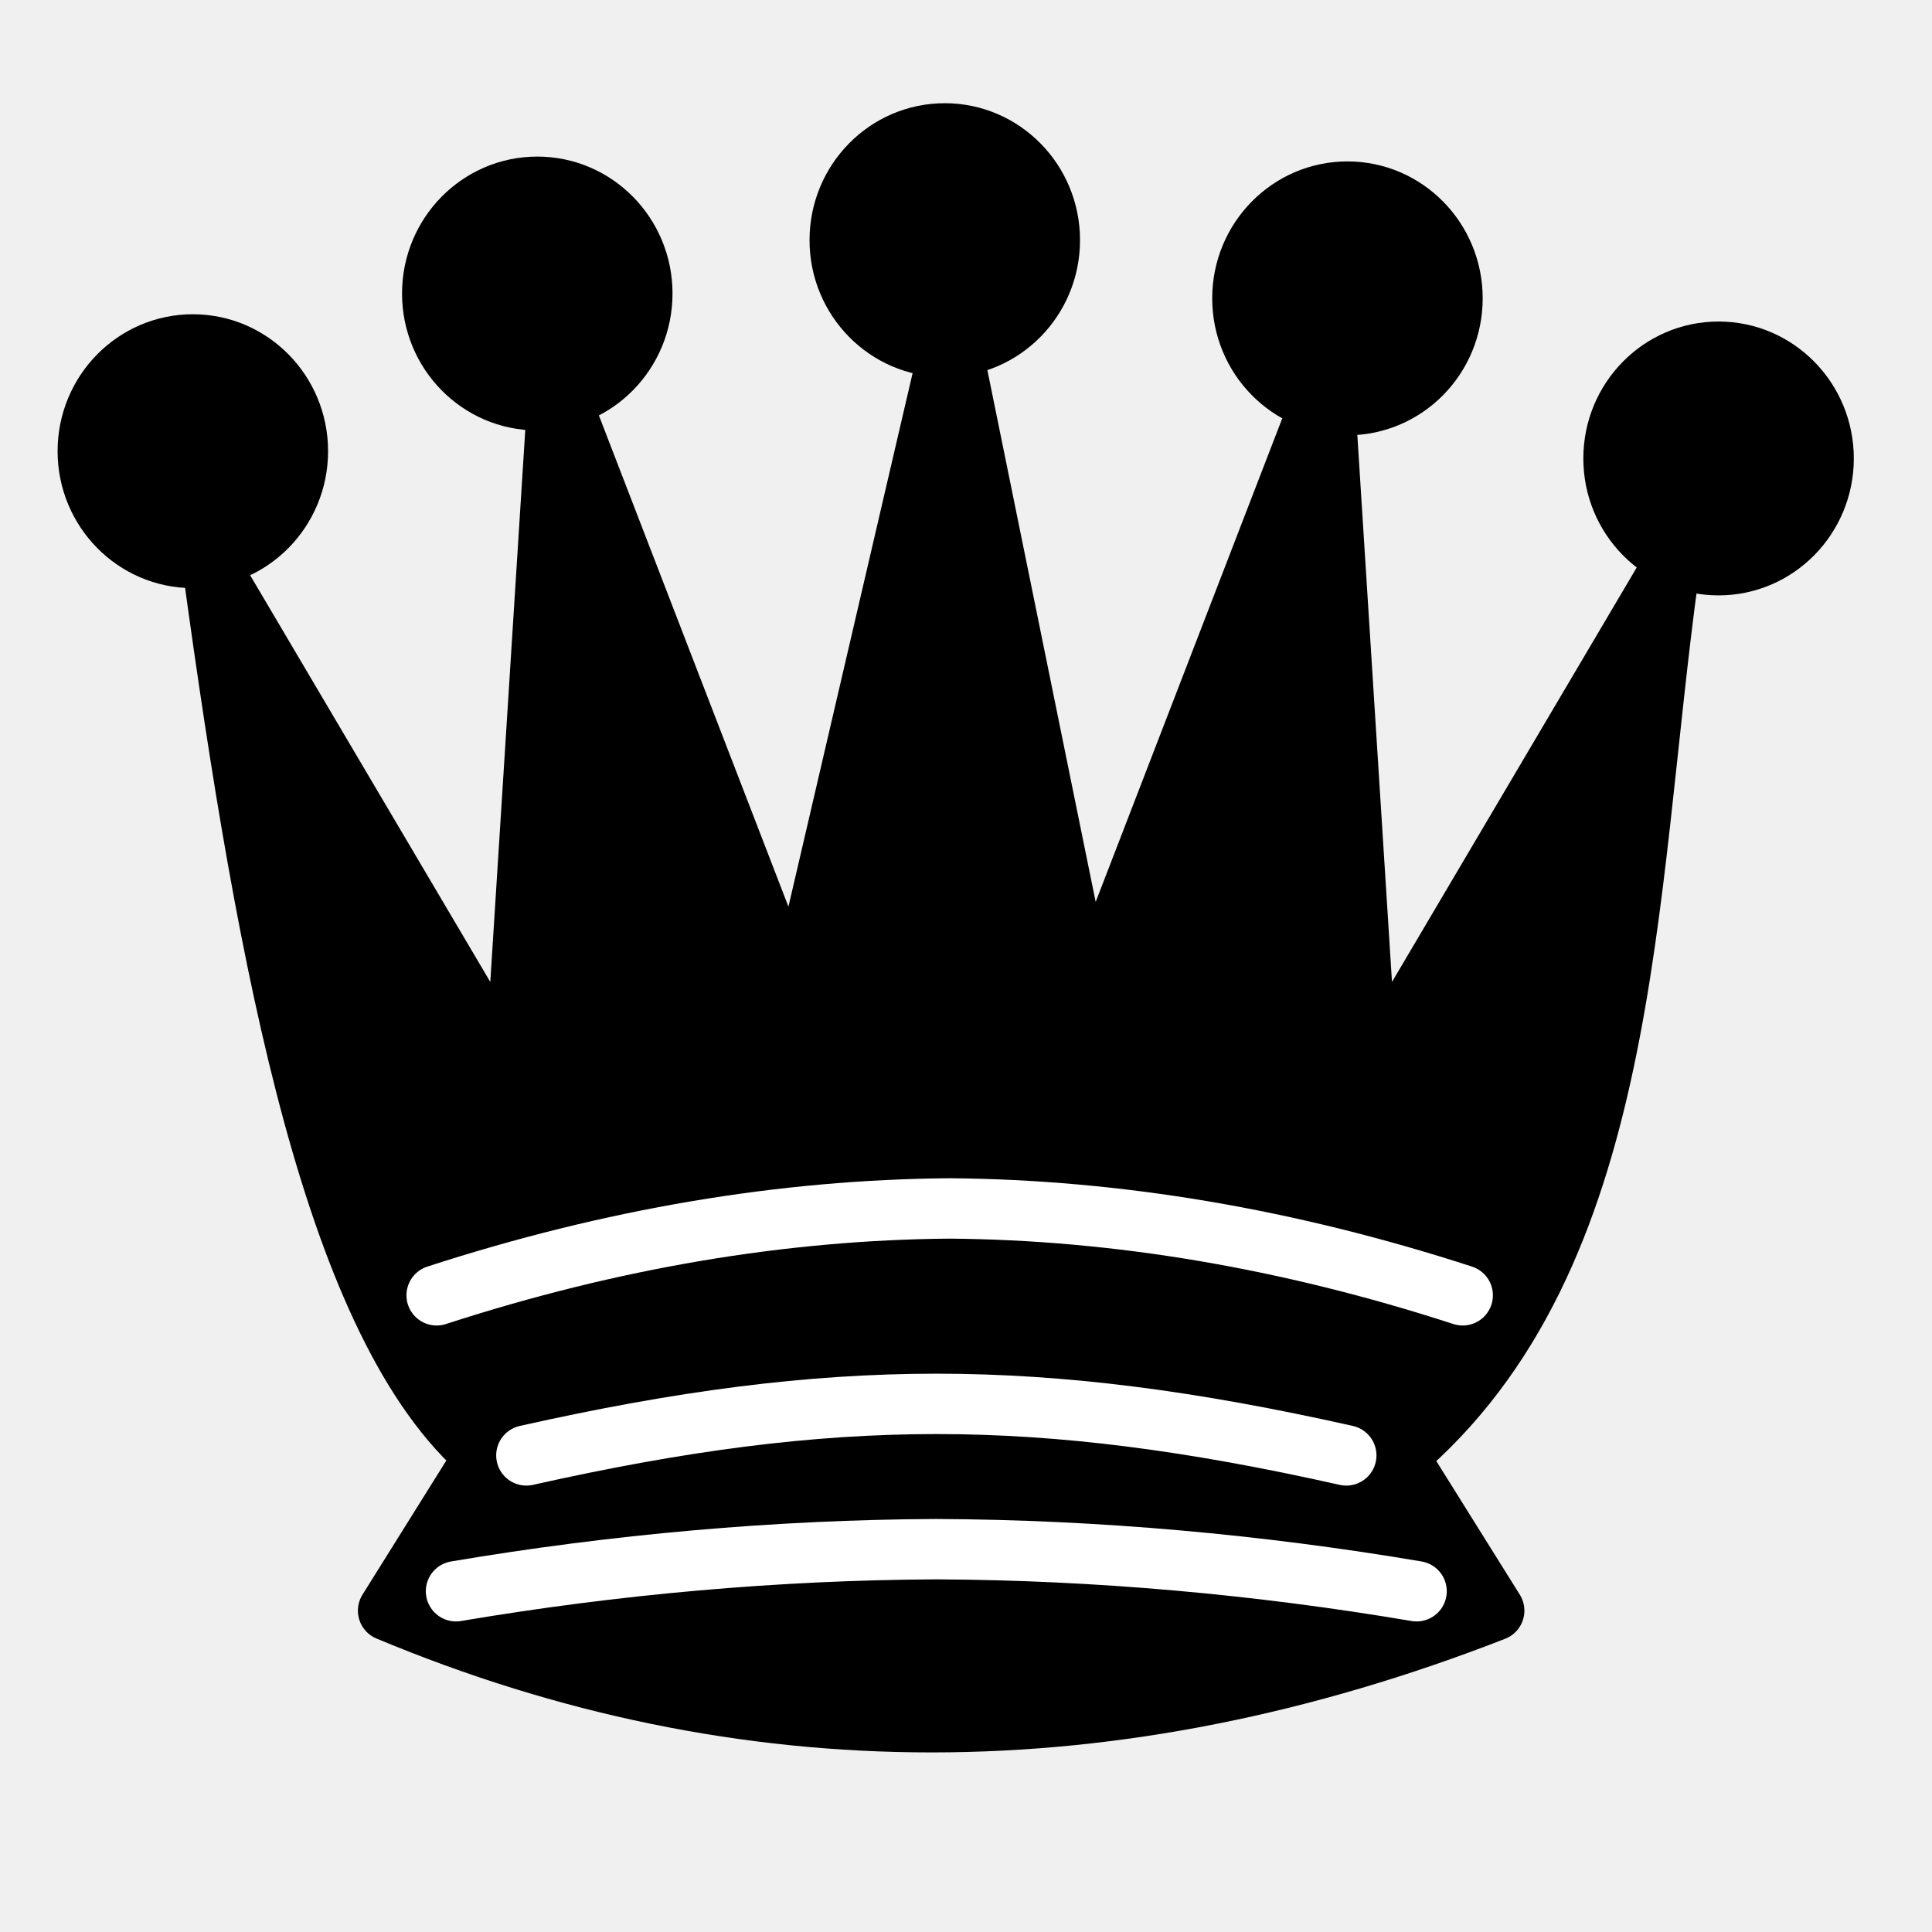
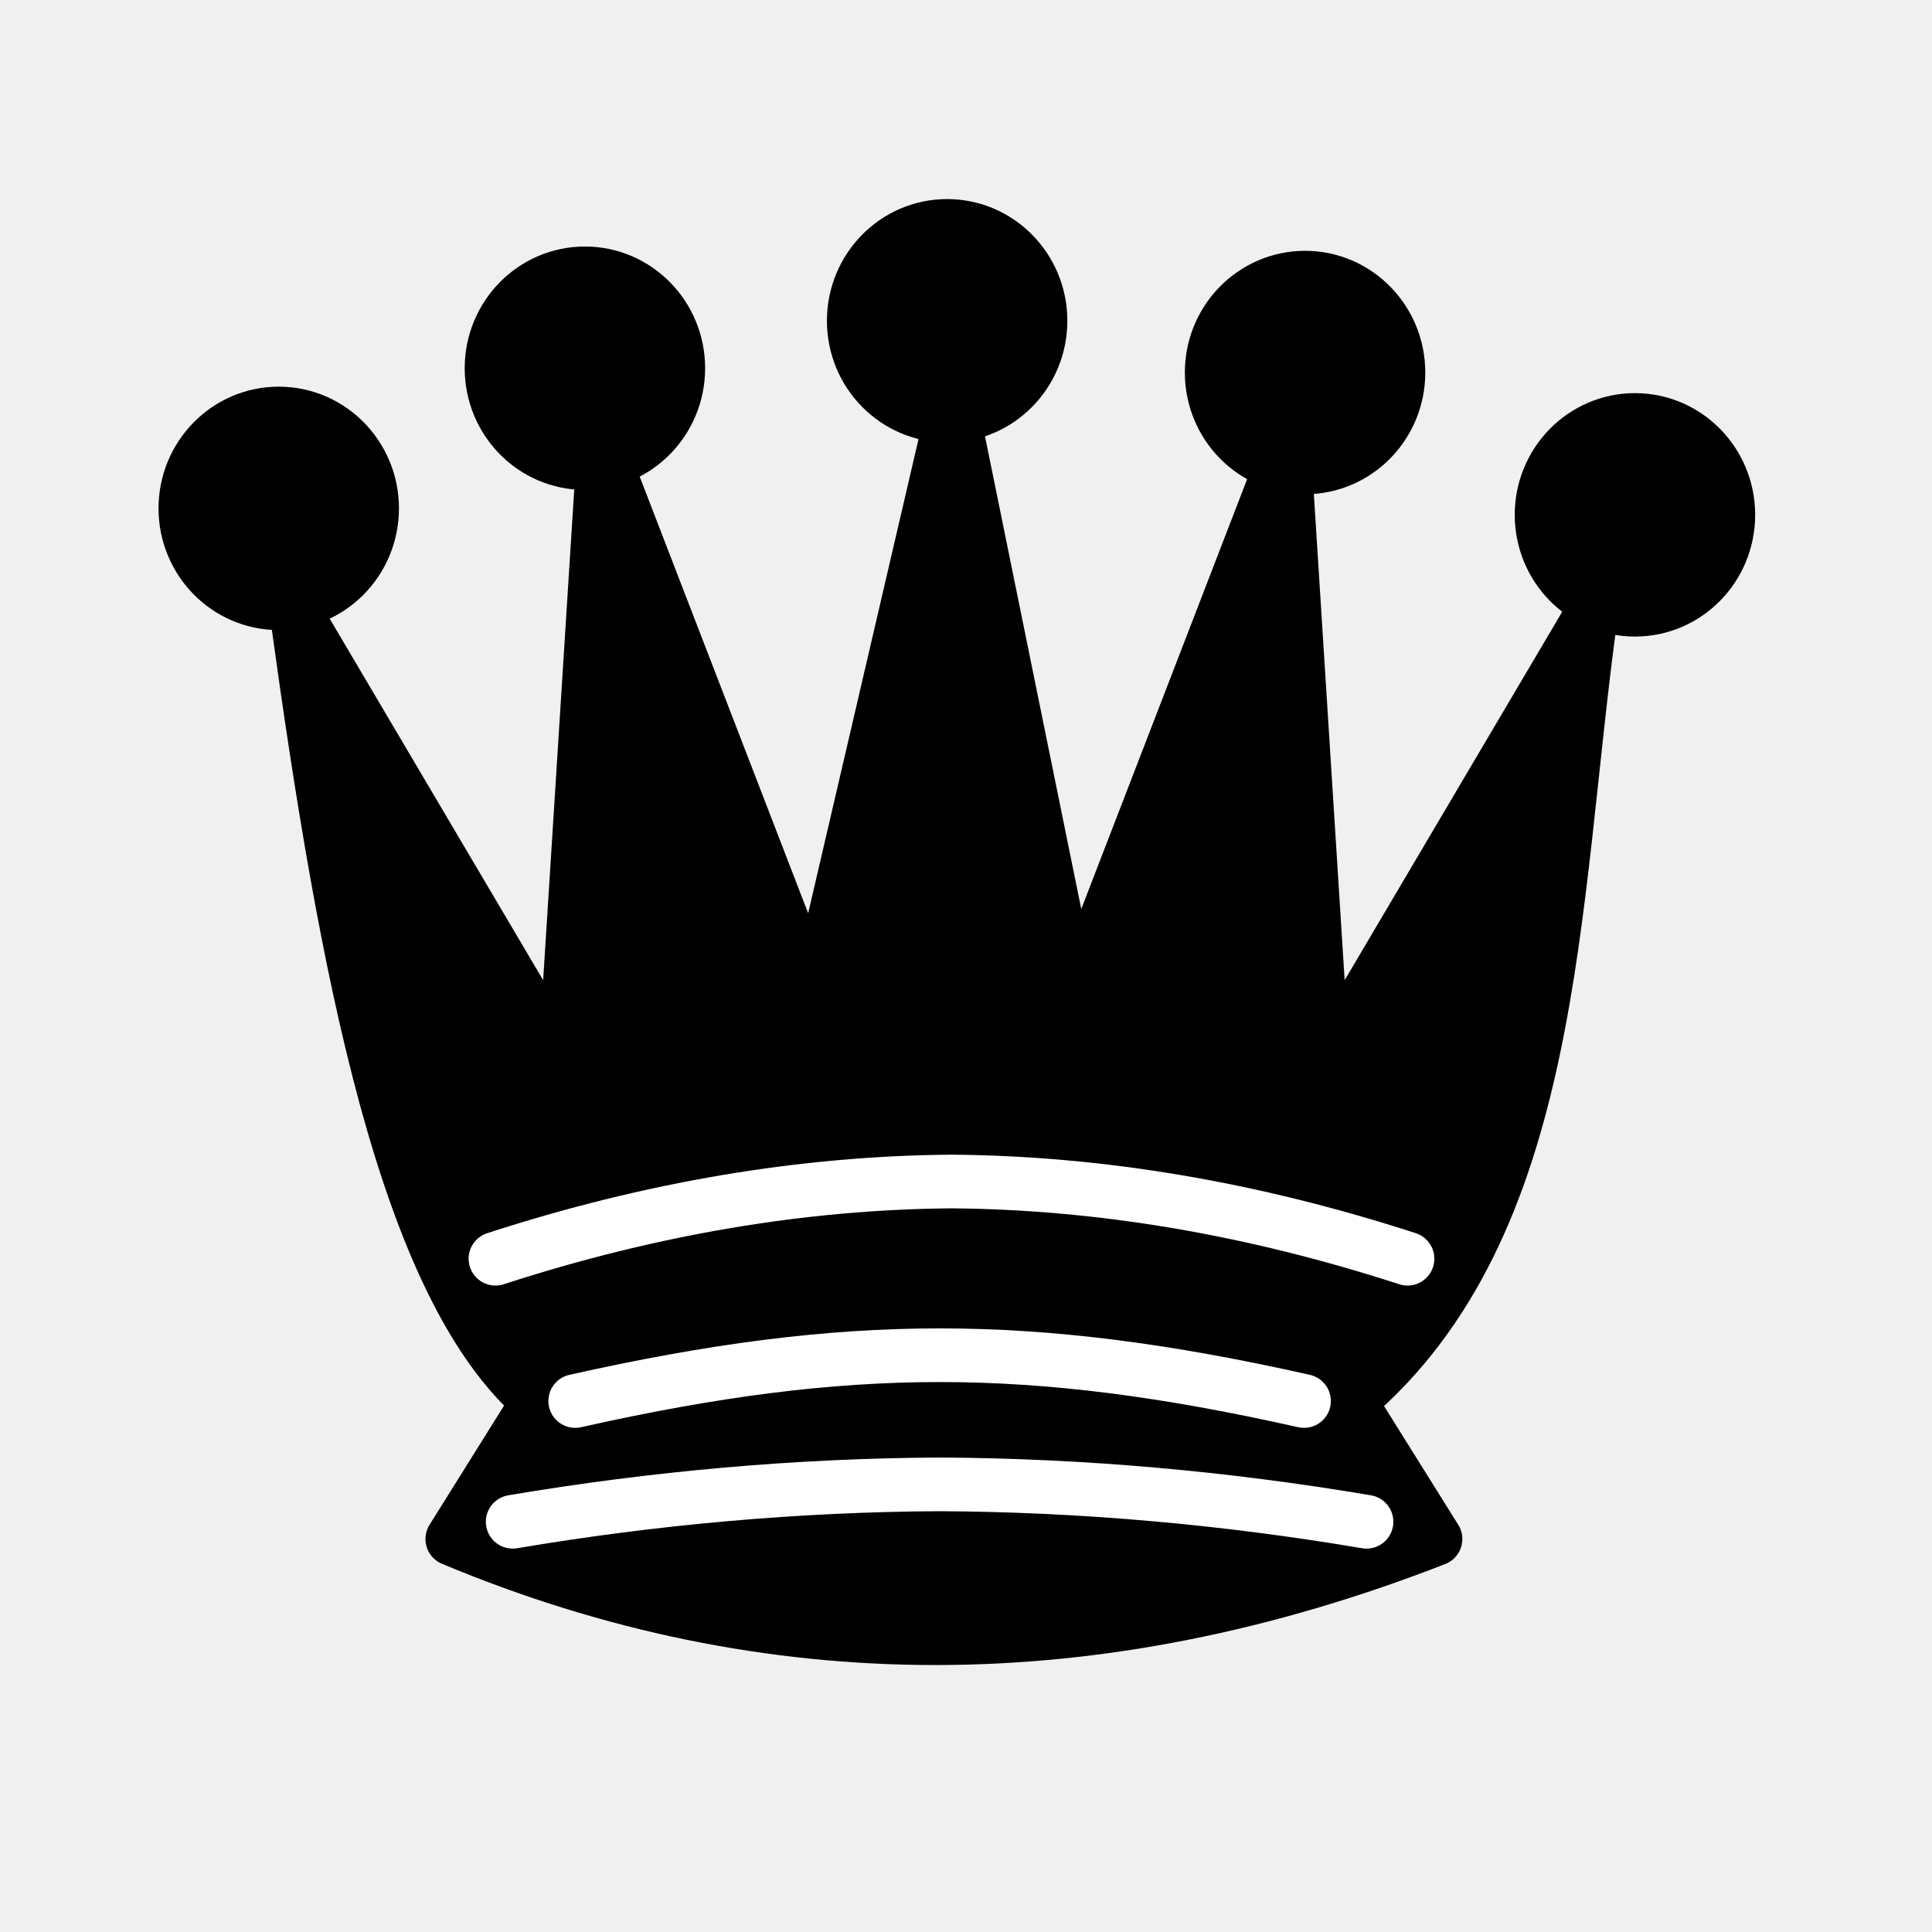
- <svg xmlns="http://www.w3.org/2000/svg" width="64px" height="64px" id="svg2984" version="1.1">
+ <svg xmlns="http://www.w3.org/2000/svg" width="64px" height="64px" viewBox="-4 -4 72 72" id="svg2984" version="1.1">
  <defs id="defs2986">
    </defs>
  <path style="fill:#000000;fill-opacity:1;stroke:#000000;stroke-width:2;stroke-linecap:round;stroke-linejoin:round;stroke-opacity:1" d="m 341.998,297.427 7.875,-20.41 1.446,22.82 9.964,-16.874 c -1.489,10.773 -1.239,22.724 -9,29.249 l 3.214,5.143 c -12.642,4.928 -24.856,4.928 -36.641,0 l 3.214,-5.143 c -4.973,-4.225 -7.2,-16.138 -9,-29.249 l 9.964,16.874 1.446,-22.82 7.875,20.41 5.143,-22.097 z" id="path1" transform="translate(-306,-264)" />
  <ellipse style="fill:#000000;fill-opacity:1;stroke:#000000;stroke-width:2;stroke-linecap:round;stroke-linejoin:round;stroke-dasharray:none;stroke-opacity:1" id="path2" cx="312.388" cy="278.946" rx="3.48" ry="3.536" transform="translate(-306,-264)" />
  <ellipse style="fill:#000000;fill-opacity:1;stroke:#000000;stroke-width:2;stroke-linecap:round;stroke-linejoin:round;stroke-dasharray:none;stroke-opacity:1" id="ellipse2" cx="323.798" cy="273.723" rx="3.48" ry="3.536" transform="translate(-306,-264)" />
  <ellipse style="fill:#000000;fill-opacity:1;stroke:#000000;stroke-width:2;stroke-linecap:round;stroke-linejoin:round;stroke-dasharray:none;stroke-opacity:1" id="ellipse3" cx="337.297" cy="271.955" rx="3.48" ry="3.536" transform="translate(-306,-264)" />
  <ellipse style="fill:#000000;fill-opacity:1;stroke:#000000;stroke-width:2;stroke-linecap:round;stroke-linejoin:round;stroke-dasharray:none;stroke-opacity:1" id="ellipse4" cx="350.636" cy="273.883" rx="3.48" ry="3.536" transform="translate(-306,-264)" />
  <ellipse style="fill:#000000;fill-opacity:1;stroke:#000000;stroke-width:2;stroke-linecap:round;stroke-linejoin:round;stroke-dasharray:none;stroke-opacity:1" id="ellipse5" cx="362.93" cy="279.187" rx="3.48" ry="3.536" transform="translate(-306,-264)" />
  <path style="fill:none;fill-opacity:1;stroke:#ffffff;stroke-width:2;stroke-linecap:round;stroke-linejoin:round;stroke-opacity:1" d="m 321.106,316.712 c 5.258,-0.889 10.613,-1.368 15.91,-1.394 5.297,0.025 10.652,0.504 15.91,1.394" id="path5" transform="translate(-306,-264)" />
  <path style="fill:none;fill-opacity:1;stroke:#ffffff;stroke-width:2;stroke-linecap:round;stroke-linejoin:round;stroke-opacity:1" d="m 323.437,312.212 c 5.115,-1.148 9.375,-1.706 13.58,-1.707 4.205,7.1e-4 8.464,0.558 13.58,1.707" id="path6" transform="translate(-306,-264)" />
  <path style="fill:none;fill-opacity:1;stroke:#ffffff;stroke-width:2;stroke-linecap:round;stroke-linejoin:round;stroke-opacity:1" d="m 320.464,306.909 c 5.798,-1.883 11.471,-2.834 16.995,-2.878 5.524,0.044 11.197,0.995 16.995,2.878" id="path7" transform="translate(-306,-264)" />
</svg>
